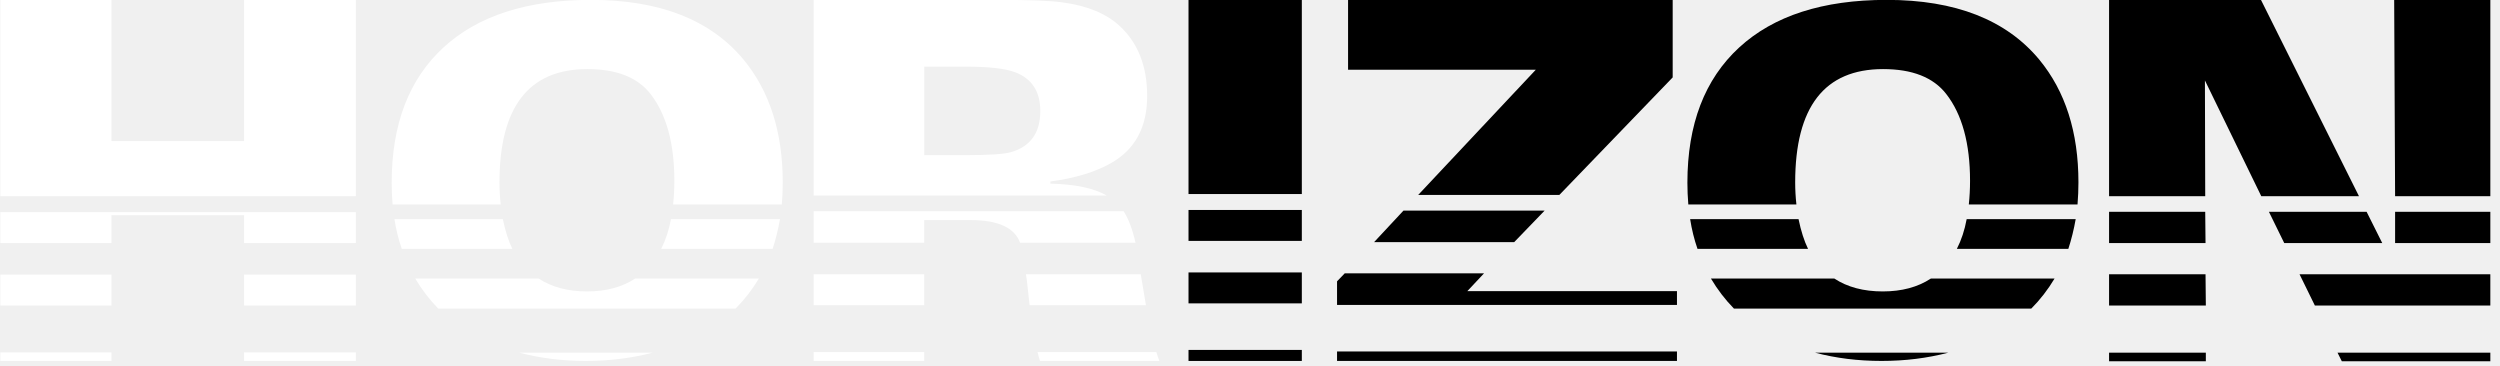
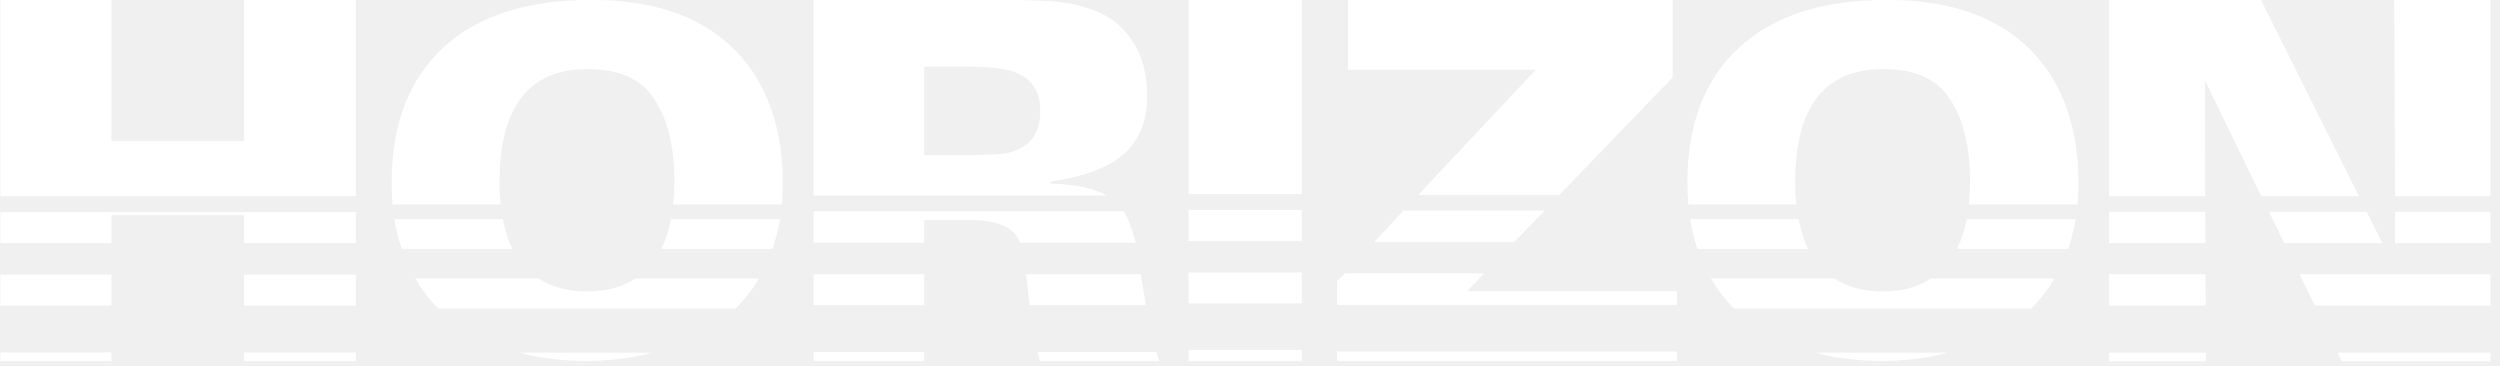
<svg xmlns="http://www.w3.org/2000/svg" version="1.1" id="Layer_1" x="0px" y="0px" width="287px" height="42px" viewBox="0 0 287 42" enable-background="new 0 0 287 42" xml:space="preserve">
  <g>
    <path d="M40.852,22.522H0.035V-0.013h12.762v16.207H28.02V-0.013h12.832V22.522z M40.852,27.901H28.02v-3.199H12.797v3.199H0.035   v-3.551h40.816V27.901z M12.797,35.073H0.035v-3.551h12.762V35.073z M12.797,41.437H0.035v-0.984h12.762V41.437z M40.852,35.073   H28.02v-3.551h12.832V35.073z M40.852,41.437H28.02v-0.984h12.832V41.437z" fill="white" />
    <path d="M89.859,20.94c0,0.821-0.035,1.665-0.105,2.531h-12.48c0.093-0.891,0.141-1.793,0.141-2.707   c0-4.312-0.914-7.641-2.742-9.984c-1.477-1.898-3.891-2.848-7.242-2.848c-6.727,0-10.09,4.336-10.09,13.008   c0,0.844,0.047,1.688,0.141,2.531H45.07c-0.07-0.844-0.105-1.675-0.105-2.496c0-6.703,1.98-11.877,5.941-15.521   c3.96-3.644,9.609-5.467,16.945-5.467c7.875,0,13.711,2.285,17.508,6.855C88.359,10.476,89.859,15.175,89.859,20.94z    M58.816,28.569H46.125c-0.375-1.077-0.656-2.215-0.844-3.41h12.445C58.008,26.519,58.371,27.655,58.816,28.569z M87.117,31.979   c-0.773,1.289-1.665,2.438-2.672,3.445H50.309c-1.008-1.031-1.887-2.18-2.637-3.445H61.84c1.5,0.984,3.352,1.477,5.555,1.477   c2.18,0,4.02-0.492,5.52-1.477H87.117z M74.918,40.487c-2.414,0.633-4.969,0.949-7.664,0.949c-2.695,0-5.238-0.316-7.629-0.949   H74.918z M89.543,25.159c-0.211,1.195-0.492,2.333-0.844,3.41H75.902c0.515-1.007,0.891-2.145,1.125-3.41H89.543z" fill="white" />
    <path d="M131.695,11.026c0,3.563-1.383,6.129-4.148,7.699c-1.828,1.032-4.148,1.735-6.961,2.109v0.246   c2.859,0.07,5.015,0.527,6.469,1.371H93.41V-0.013h21.094c3.633,0,6.105,0.094,7.418,0.281c2.859,0.375,5.063,1.278,6.609,2.707   C130.641,4.921,131.695,7.604,131.695,11.026z M130.359,27.866h-13.254c-0.633-1.734-2.531-2.602-5.695-2.602h-5.309v2.602H93.41   v-3.621h35.578C129.551,25.112,130.008,26.319,130.359,27.866z M106.102,35.038H93.41v-3.551h12.691V35.038z M106.102,41.437H93.41   v-1.02h12.691V41.437z M119.426,12.749c0-2.25-0.973-3.738-2.918-4.465c-1.125-0.422-3.012-0.633-5.66-0.633h-4.746v10.16h4.746   c2.719,0,4.465-0.117,5.238-0.352C118.313,16.804,119.426,15.233,119.426,12.749z M131.555,35.038h-13.359l-0.316-2.89   c-0.023-0.162-0.059-0.383-0.105-0.661h13.184C131.074,32.23,131.273,33.414,131.555,35.038z M133.102,41.437h-13.711   c-0.094-0.294-0.188-0.634-0.281-1.02h13.641C132.867,40.825,132.984,41.165,133.102,41.437z" fill="white" />
-     <path d="M149.449,22.276h-13.008V-0.013h13.008V22.276z M149.449,27.655h-13.008v-3.551h13.008V27.655z M149.449,34.827h-13.008   v-3.551h13.008V34.827z M149.449,41.437h-13.008v-1.266h13.008V41.437z" />
-     <path d="M192.516,35.003h-39.023v-2.707l0.879-0.914h15.992l-1.915,2.039h24.067V35.003z M192.516,41.437h-39.023v-1.09h39.023   V41.437z M192.023,8.887L179.01,22.382h-16.205l13.506-14.379h-21.553v-8.016h37.266V8.887z M177.326,24.175l-3.497,3.621h-16.083   l3.375-3.621H177.326z" />
-     <path d="M238.605,20.94c0,0.821-0.035,1.665-0.105,2.531h-12.48c0.094-0.891,0.141-1.793,0.141-2.707   c0-4.312-0.914-7.641-2.742-9.984c-1.477-1.898-3.891-2.848-7.242-2.848c-6.727,0-10.09,4.336-10.09,13.008   c0,0.844,0.047,1.688,0.141,2.531h-12.41c-0.07-0.844-0.105-1.675-0.105-2.496c0-6.703,1.98-11.877,5.941-15.521   c3.961-3.644,9.609-5.467,16.945-5.467c7.875,0,13.711,2.285,17.508,6.855C237.105,10.476,238.605,15.175,238.605,20.94z    M207.563,28.569h-12.691c-0.375-1.077-0.656-2.215-0.844-3.41h12.445C206.754,26.519,207.117,27.655,207.563,28.569z    M235.863,31.979c-0.773,1.289-1.664,2.438-2.672,3.445h-34.137c-1.008-1.031-1.887-2.18-2.637-3.445h14.168   c1.5,0.984,3.352,1.477,5.555,1.477c2.18,0,4.02-0.492,5.52-1.477H235.863z M223.664,40.487c-2.414,0.633-4.969,0.949-7.664,0.949   s-5.238-0.316-7.629-0.949H223.664z M238.289,25.159c-0.211,1.195-0.492,2.333-0.844,3.41h-12.797   c0.516-1.007,0.891-2.145,1.125-3.41H238.289z" />
-     <path d="M270.809,22.522h-11.215l-6.469-13.289l0.035,13.289h-11.039V-0.013h17.438L270.809,22.522z M253.195,27.901h-11.074   v-3.586h11.039L253.195,27.901z M253.23,35.073h-11.109v-3.586h11.074L253.23,35.073z M253.23,41.472h-11.109v-0.984h11.109V41.472   z M273.48,27.901h-11.25l-1.758-3.586h11.215L273.48,27.901z M285.891,35.073h-20.145l-1.758-3.586h21.902V35.073z M285.891,41.472   H268.84l-0.492-0.984h17.543V41.472z M285.891,22.522h-10.934l-0.105-22.535h11.039V22.522z M285.891,27.901h-10.934v-3.586h10.934   V27.901z" />
+     <path d="M149.449,22.276h-13.008V-0.013h13.008V22.276z M149.449,27.655h-13.008v-3.551h13.008V27.655z M149.449,34.827h-13.008   v-3.551h13.008V34.827z M149.449,41.437h-13.008v-1.266h13.008V41.437z" fill="white" />
+     <path d="M192.516,35.003h-39.023v-2.707l0.879-0.914h15.992l-1.915,2.039h24.067V35.003z M192.516,41.437h-39.023v-1.09h39.023   V41.437z M192.023,8.887L179.01,22.382h-16.205l13.506-14.379h-21.553v-8.016h37.266V8.887z M177.326,24.175l-3.497,3.621h-16.083   l3.375-3.621H177.326z" fill="white" />
+     <path d="M238.605,20.94c0,0.821-0.035,1.665-0.105,2.531h-12.48c0.094-0.891,0.141-1.793,0.141-2.707   c0-4.312-0.914-7.641-2.742-9.984c-1.477-1.898-3.891-2.848-7.242-2.848c-6.727,0-10.09,4.336-10.09,13.008   c0,0.844,0.047,1.688,0.141,2.531h-12.41c-0.07-0.844-0.105-1.675-0.105-2.496c0-6.703,1.98-11.877,5.941-15.521   c3.961-3.644,9.609-5.467,16.945-5.467c7.875,0,13.711,2.285,17.508,6.855C237.105,10.476,238.605,15.175,238.605,20.94z    M207.563,28.569h-12.691c-0.375-1.077-0.656-2.215-0.844-3.41h12.445C206.754,26.519,207.117,27.655,207.563,28.569z    M235.863,31.979c-0.773,1.289-1.664,2.438-2.672,3.445h-34.137c-1.008-1.031-1.887-2.18-2.637-3.445h14.168   c1.5,0.984,3.352,1.477,5.555,1.477c2.18,0,4.02-0.492,5.52-1.477H235.863z M223.664,40.487c-2.414,0.633-4.969,0.949-7.664,0.949   s-5.238-0.316-7.629-0.949H223.664z M238.289,25.159c-0.211,1.195-0.492,2.333-0.844,3.41h-12.797   c0.516-1.007,0.891-2.145,1.125-3.41H238.289z" fill="white" />
+     <path d="M270.809,22.522h-11.215l-6.469-13.289l0.035,13.289h-11.039V-0.013h17.438L270.809,22.522z M253.195,27.901h-11.074   v-3.586h11.039L253.195,27.901z M253.23,35.073h-11.109v-3.586h11.074L253.23,35.073z M253.23,41.472h-11.109v-0.984h11.109V41.472   z M273.48,27.901h-11.25l-1.758-3.586h11.215L273.48,27.901z M285.891,35.073h-20.145l-1.758-3.586h21.902V35.073z M285.891,41.472   H268.84l-0.492-0.984h17.543V41.472z M285.891,22.522h-10.934l-0.105-22.535h11.039V22.522z M285.891,27.901h-10.934v-3.586h10.934   V27.901z" fill="white" />
  </g>
</svg>
